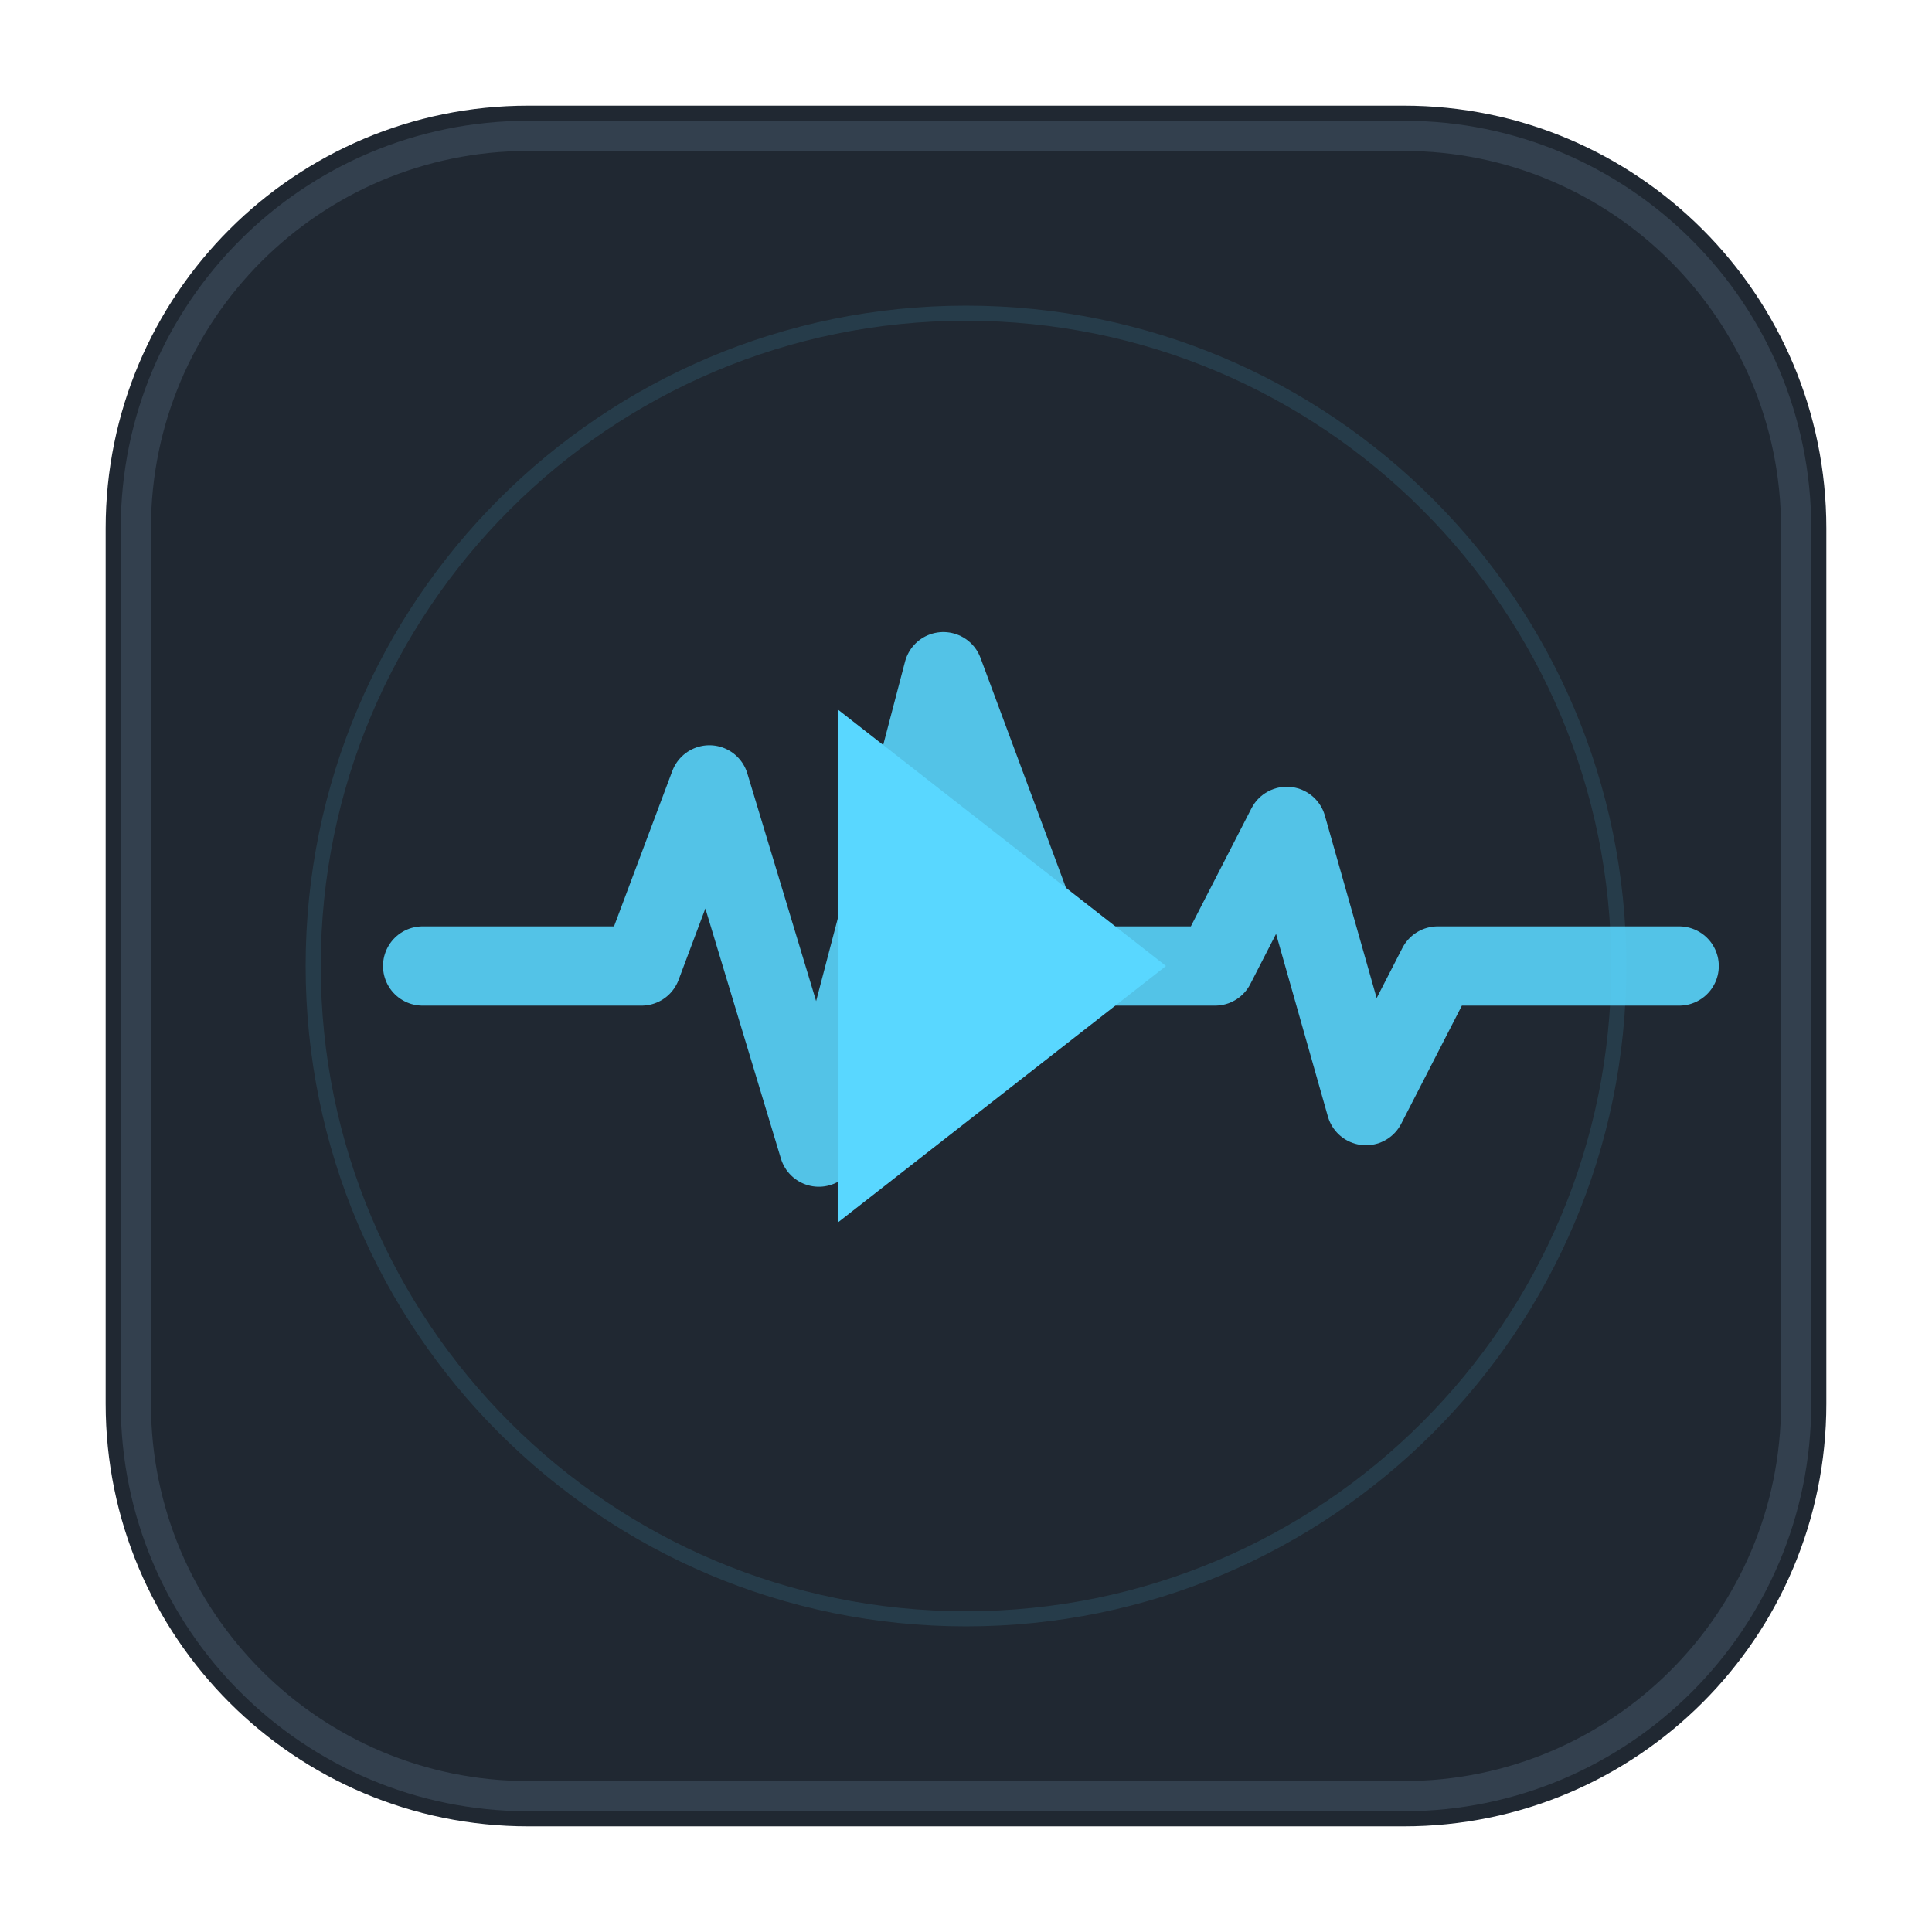
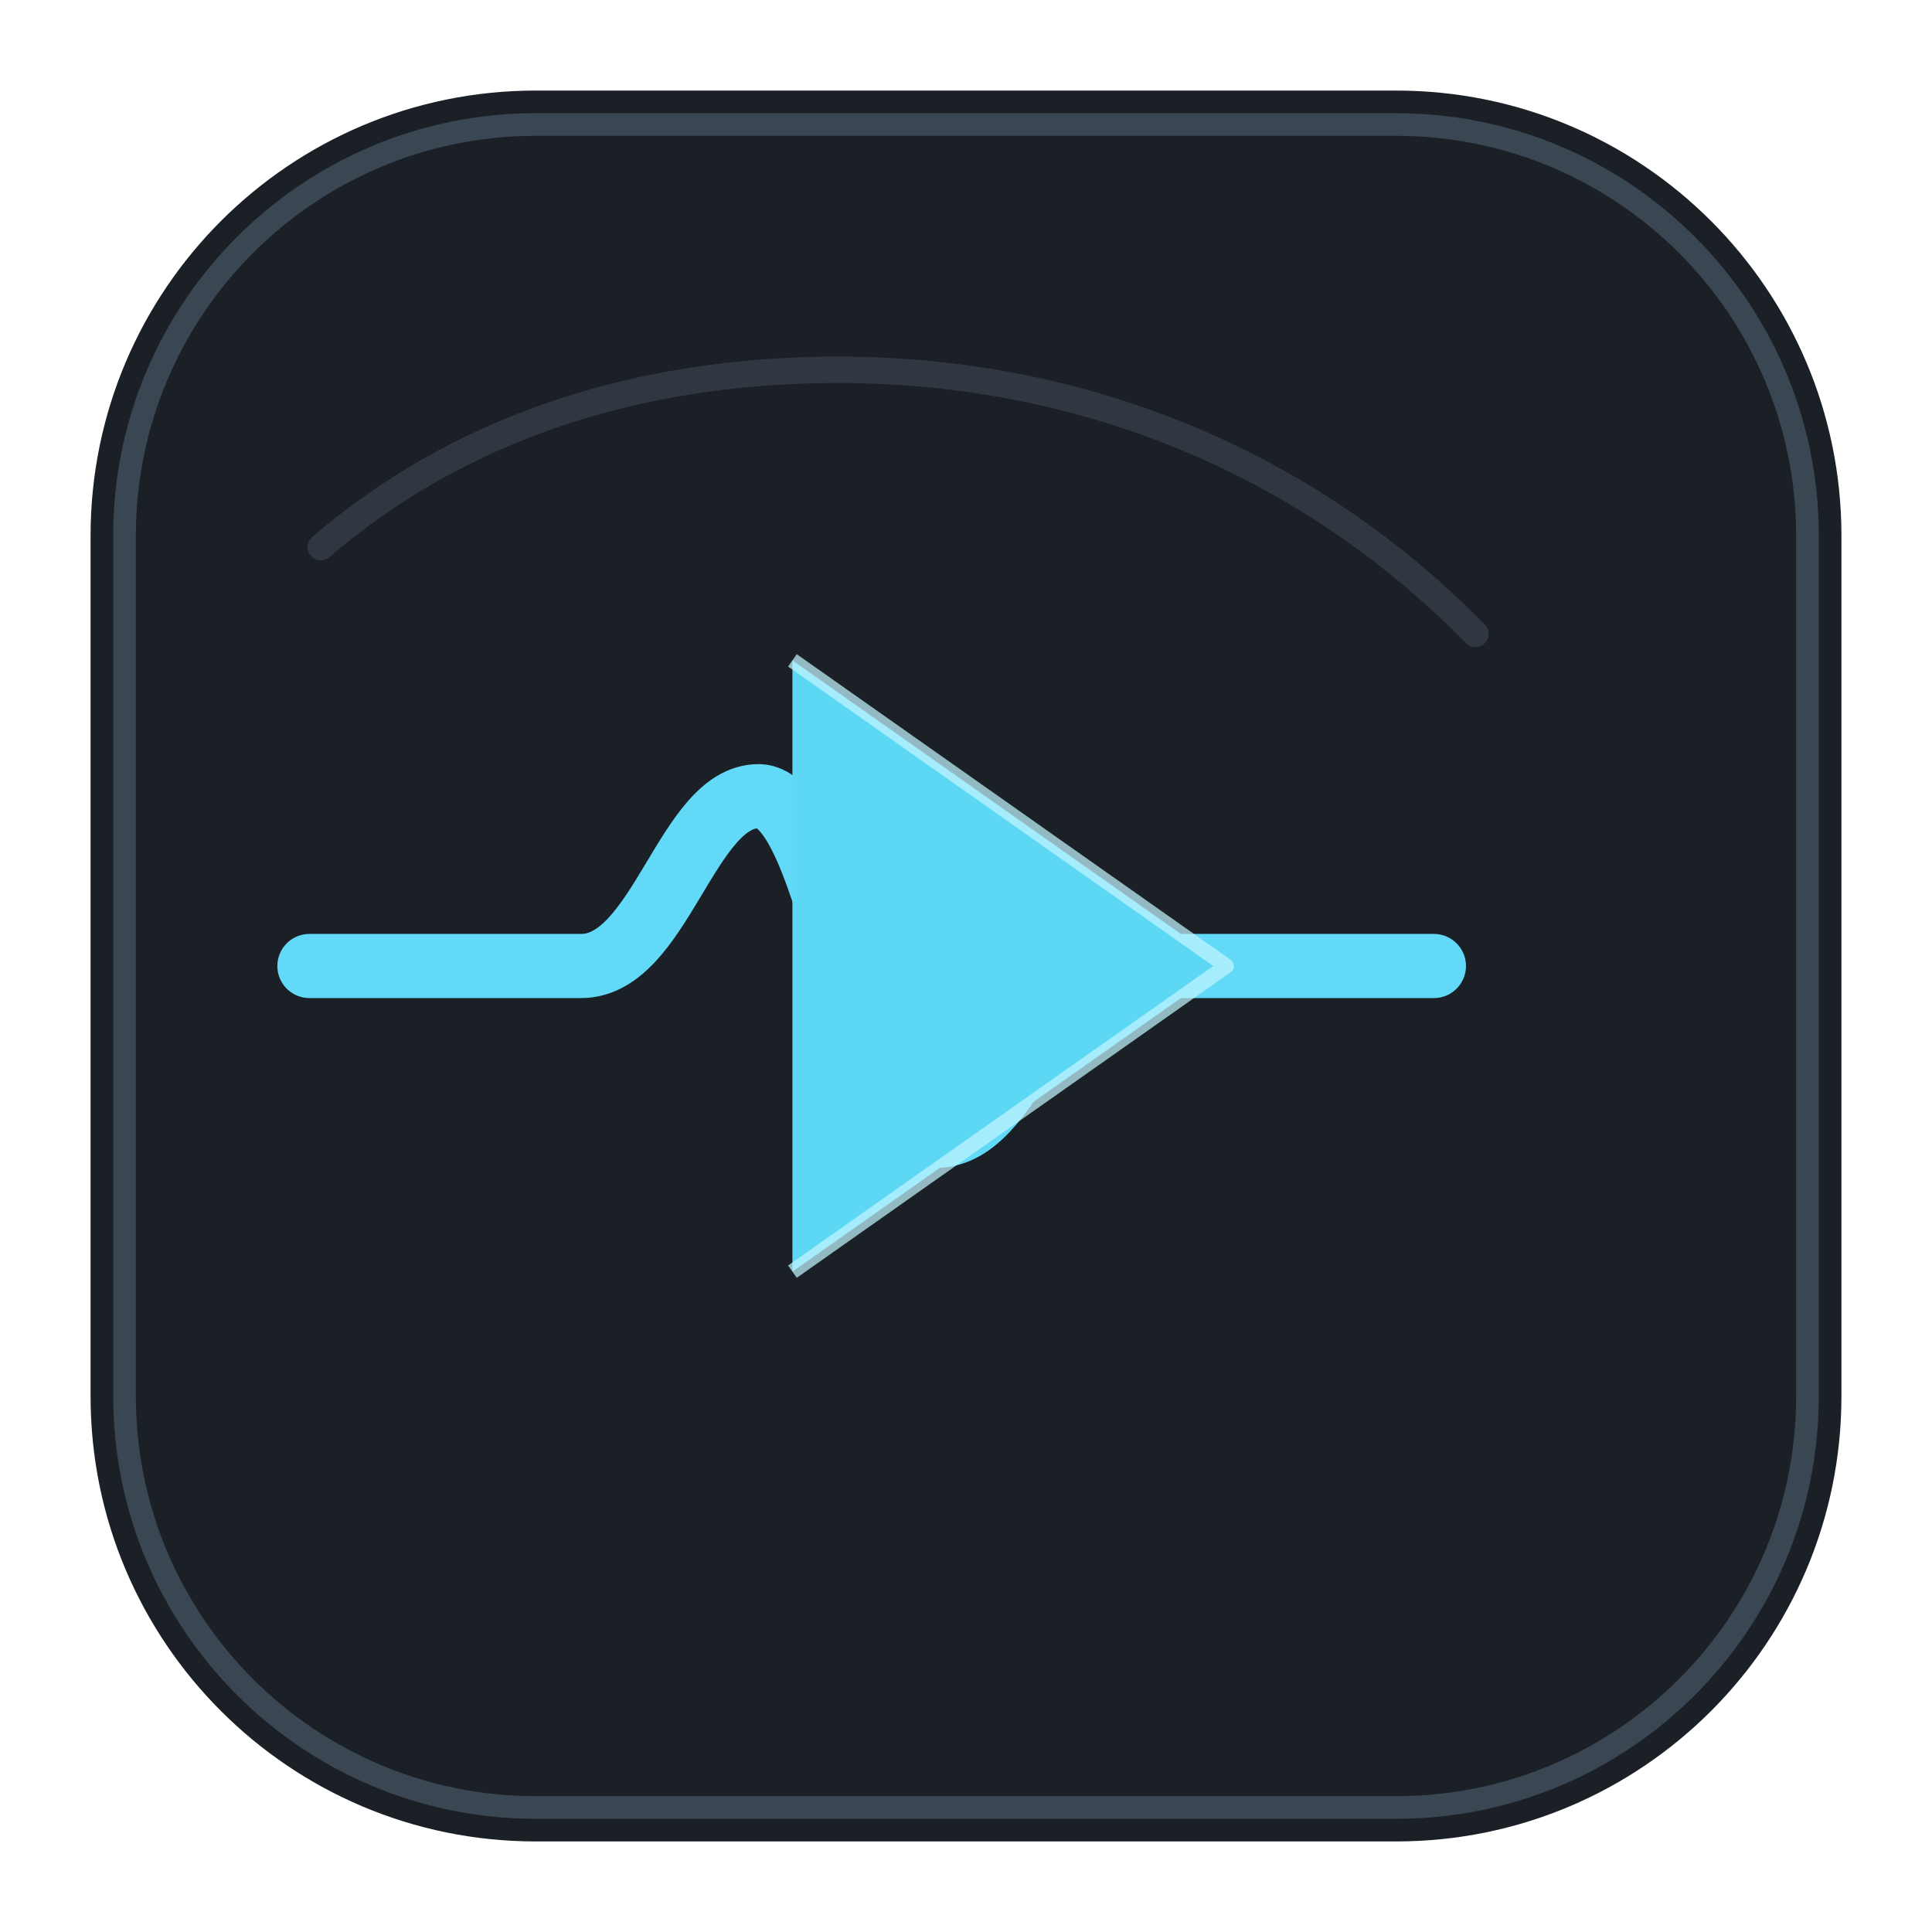
<svg xmlns="http://www.w3.org/2000/svg" width="1024" height="1024" viewBox="0 0 1024 1024" role="img" aria-label="MediaPulse app icon">
-   <rect x="56" y="56" width="912" height="912" rx="224" fill="#202832" />
-   <rect x="72" y="72" width="880" height="880" rx="208" fill="none" stroke="#33404E" stroke-width="16" />
-   <path d="M224 512h116l36-96 58 192 66-252 58 156h86l38-74 42 148 38-74h128" fill="none" stroke="#59D7FF" stroke-width="42" stroke-linecap="round" stroke-linejoin="round" opacity="0.88" />
-   <path d="M444 376 444 648 618 512Z" fill="#59D7FF" />
-   <circle cx="512" cy="512" r="346" fill="none" stroke="#59D7FF" stroke-width="8" opacity="0.12" />
+   <rect x="48" y="48" width="928" height="928" rx="236" fill="#1B2027" />
+   <rect x="66" y="66" width="892" height="892" rx="218" fill="none" stroke="#3B4653" stroke-width="12" />
+   <path d="M170 290c72-62 166-94 274-94 134 0 252 52 338 140" fill="none" stroke="#7D8A99" stroke-width="14" stroke-linecap="round" opacity="0.22" />
+   <path d="M164 512h144c42 0 56-90 94-90 40 0 52 180 94 180 42 0 56-90 98-90h166" fill="none" stroke="#61D9F7" stroke-width="34" stroke-linecap="round" stroke-linejoin="round" />
+   <path d="M420 350 420 674 650 512Z" fill="#5CD8F5" />
+   <path d="M420 350 650 512 420 674" fill="none" stroke="#C0F5FF" stroke-width="8" stroke-linejoin="round" opacity="0.72" />
</svg>
